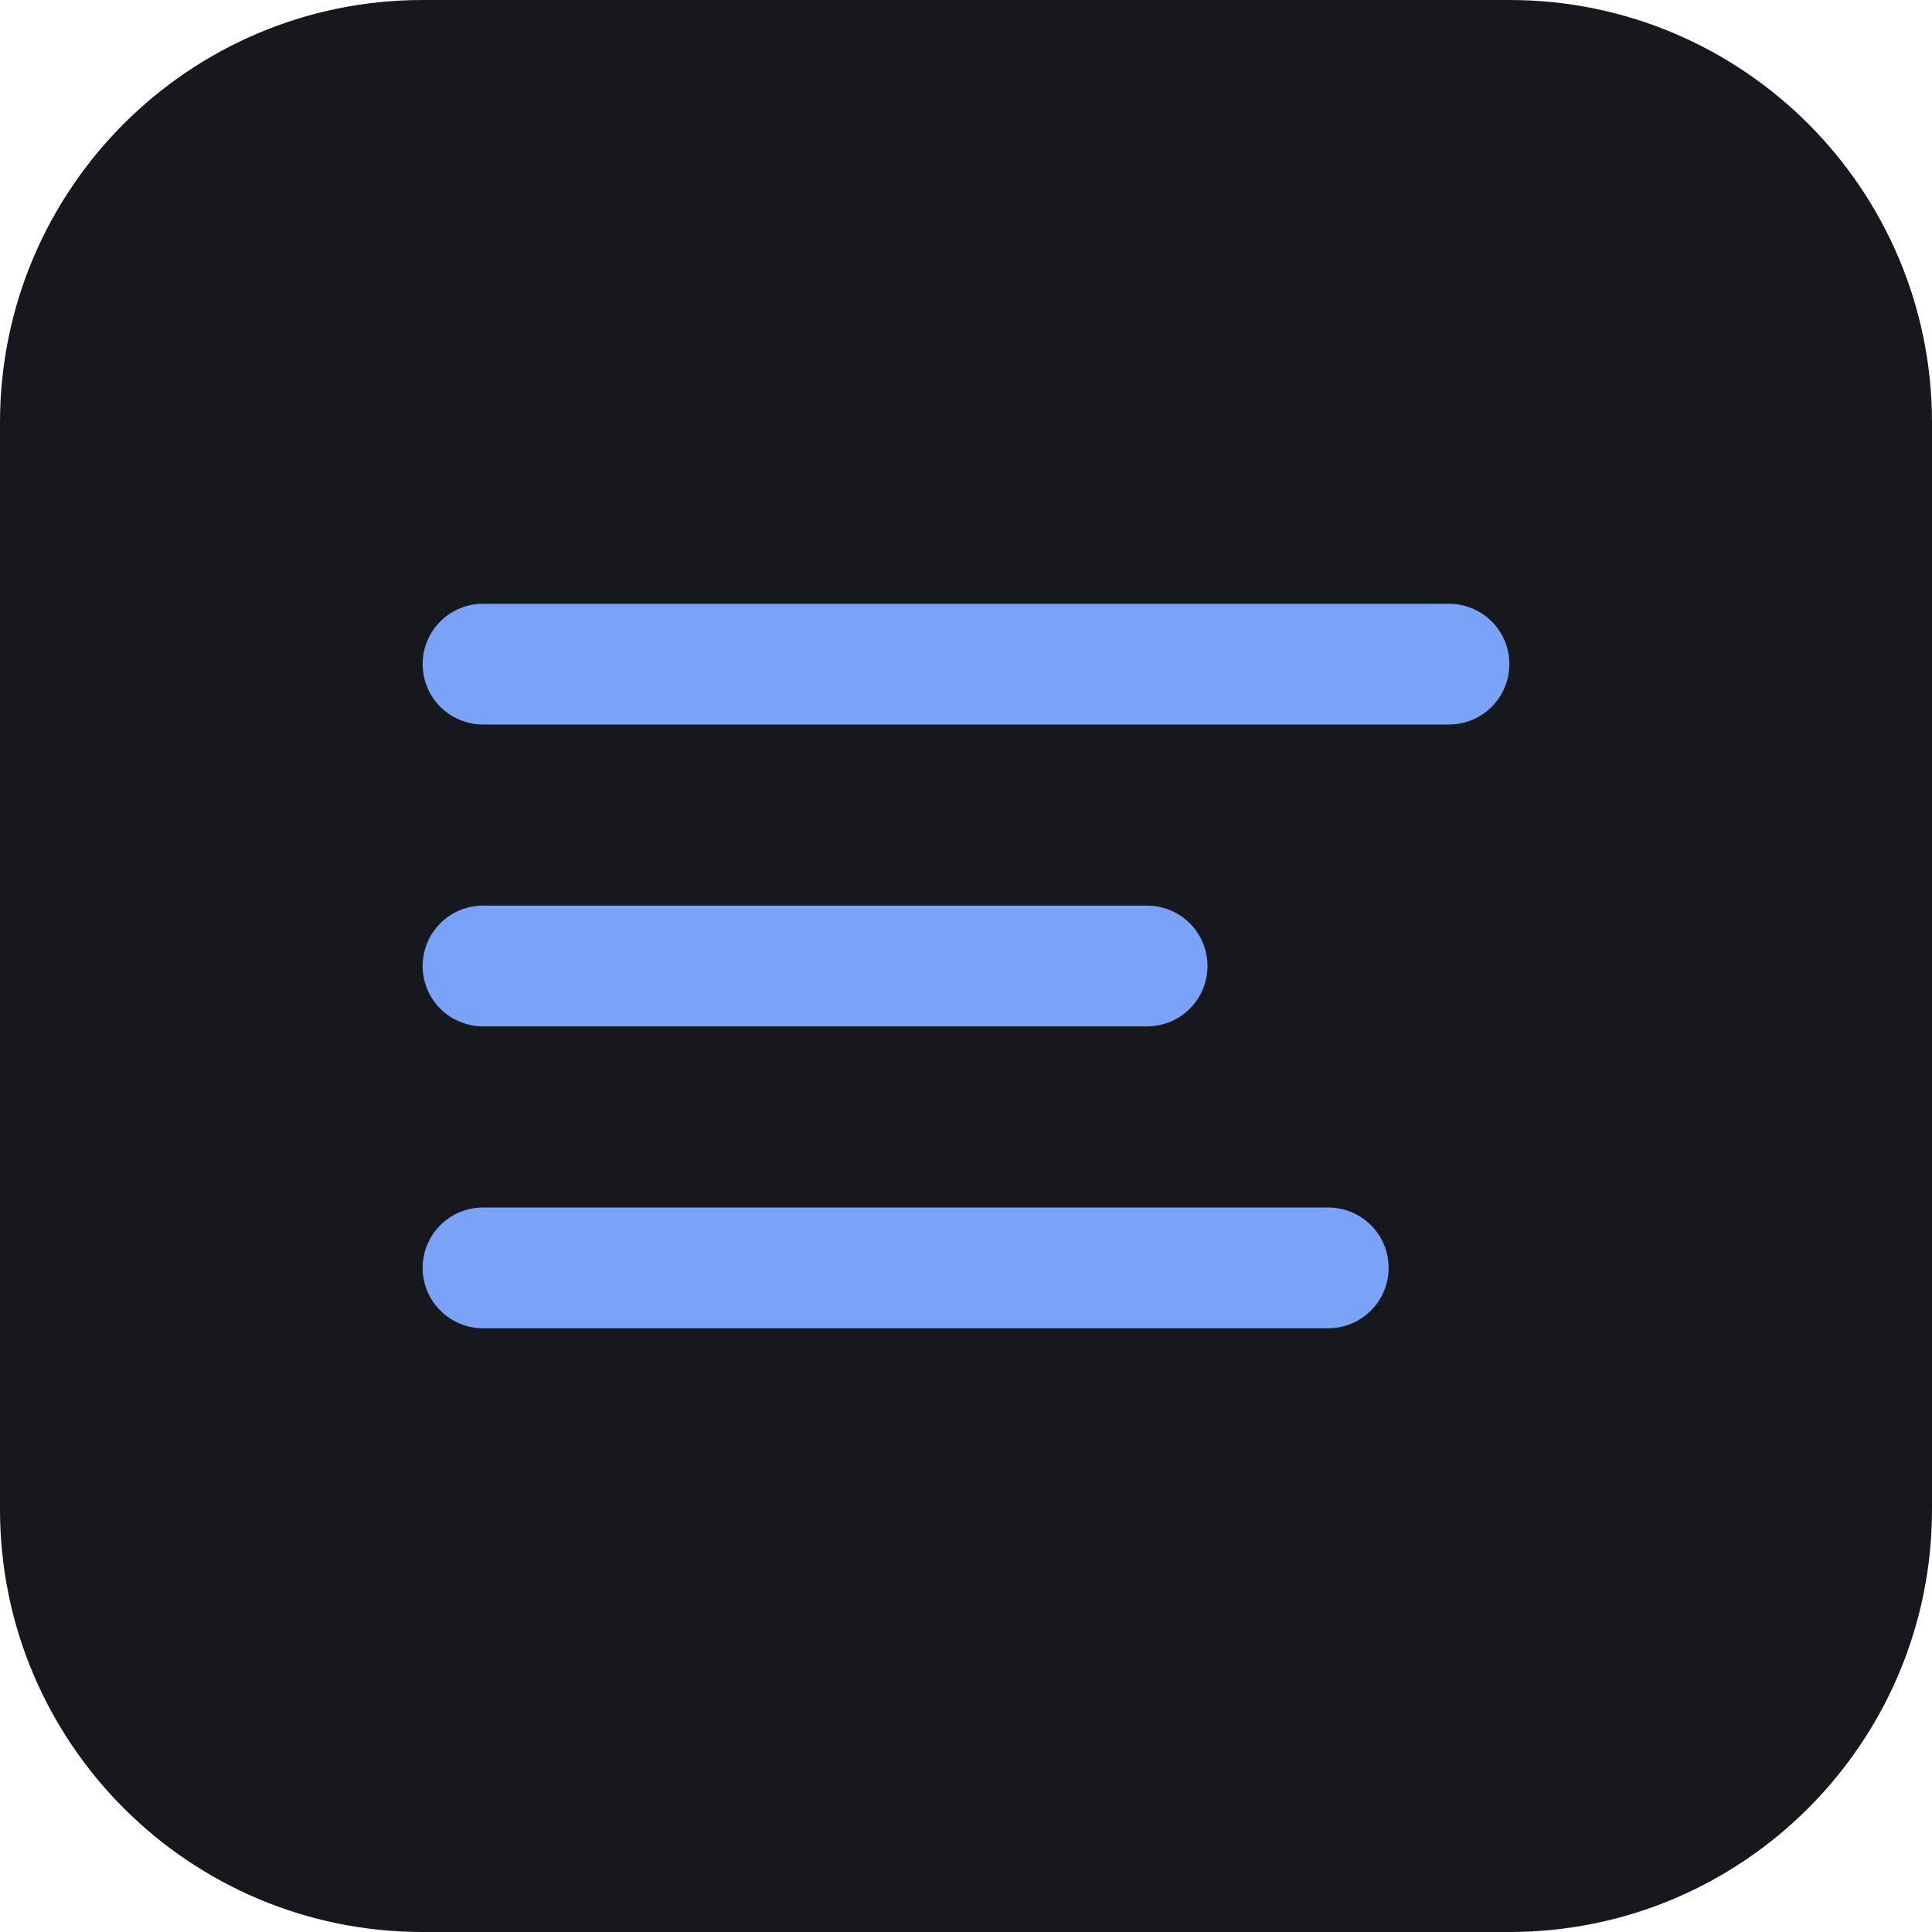
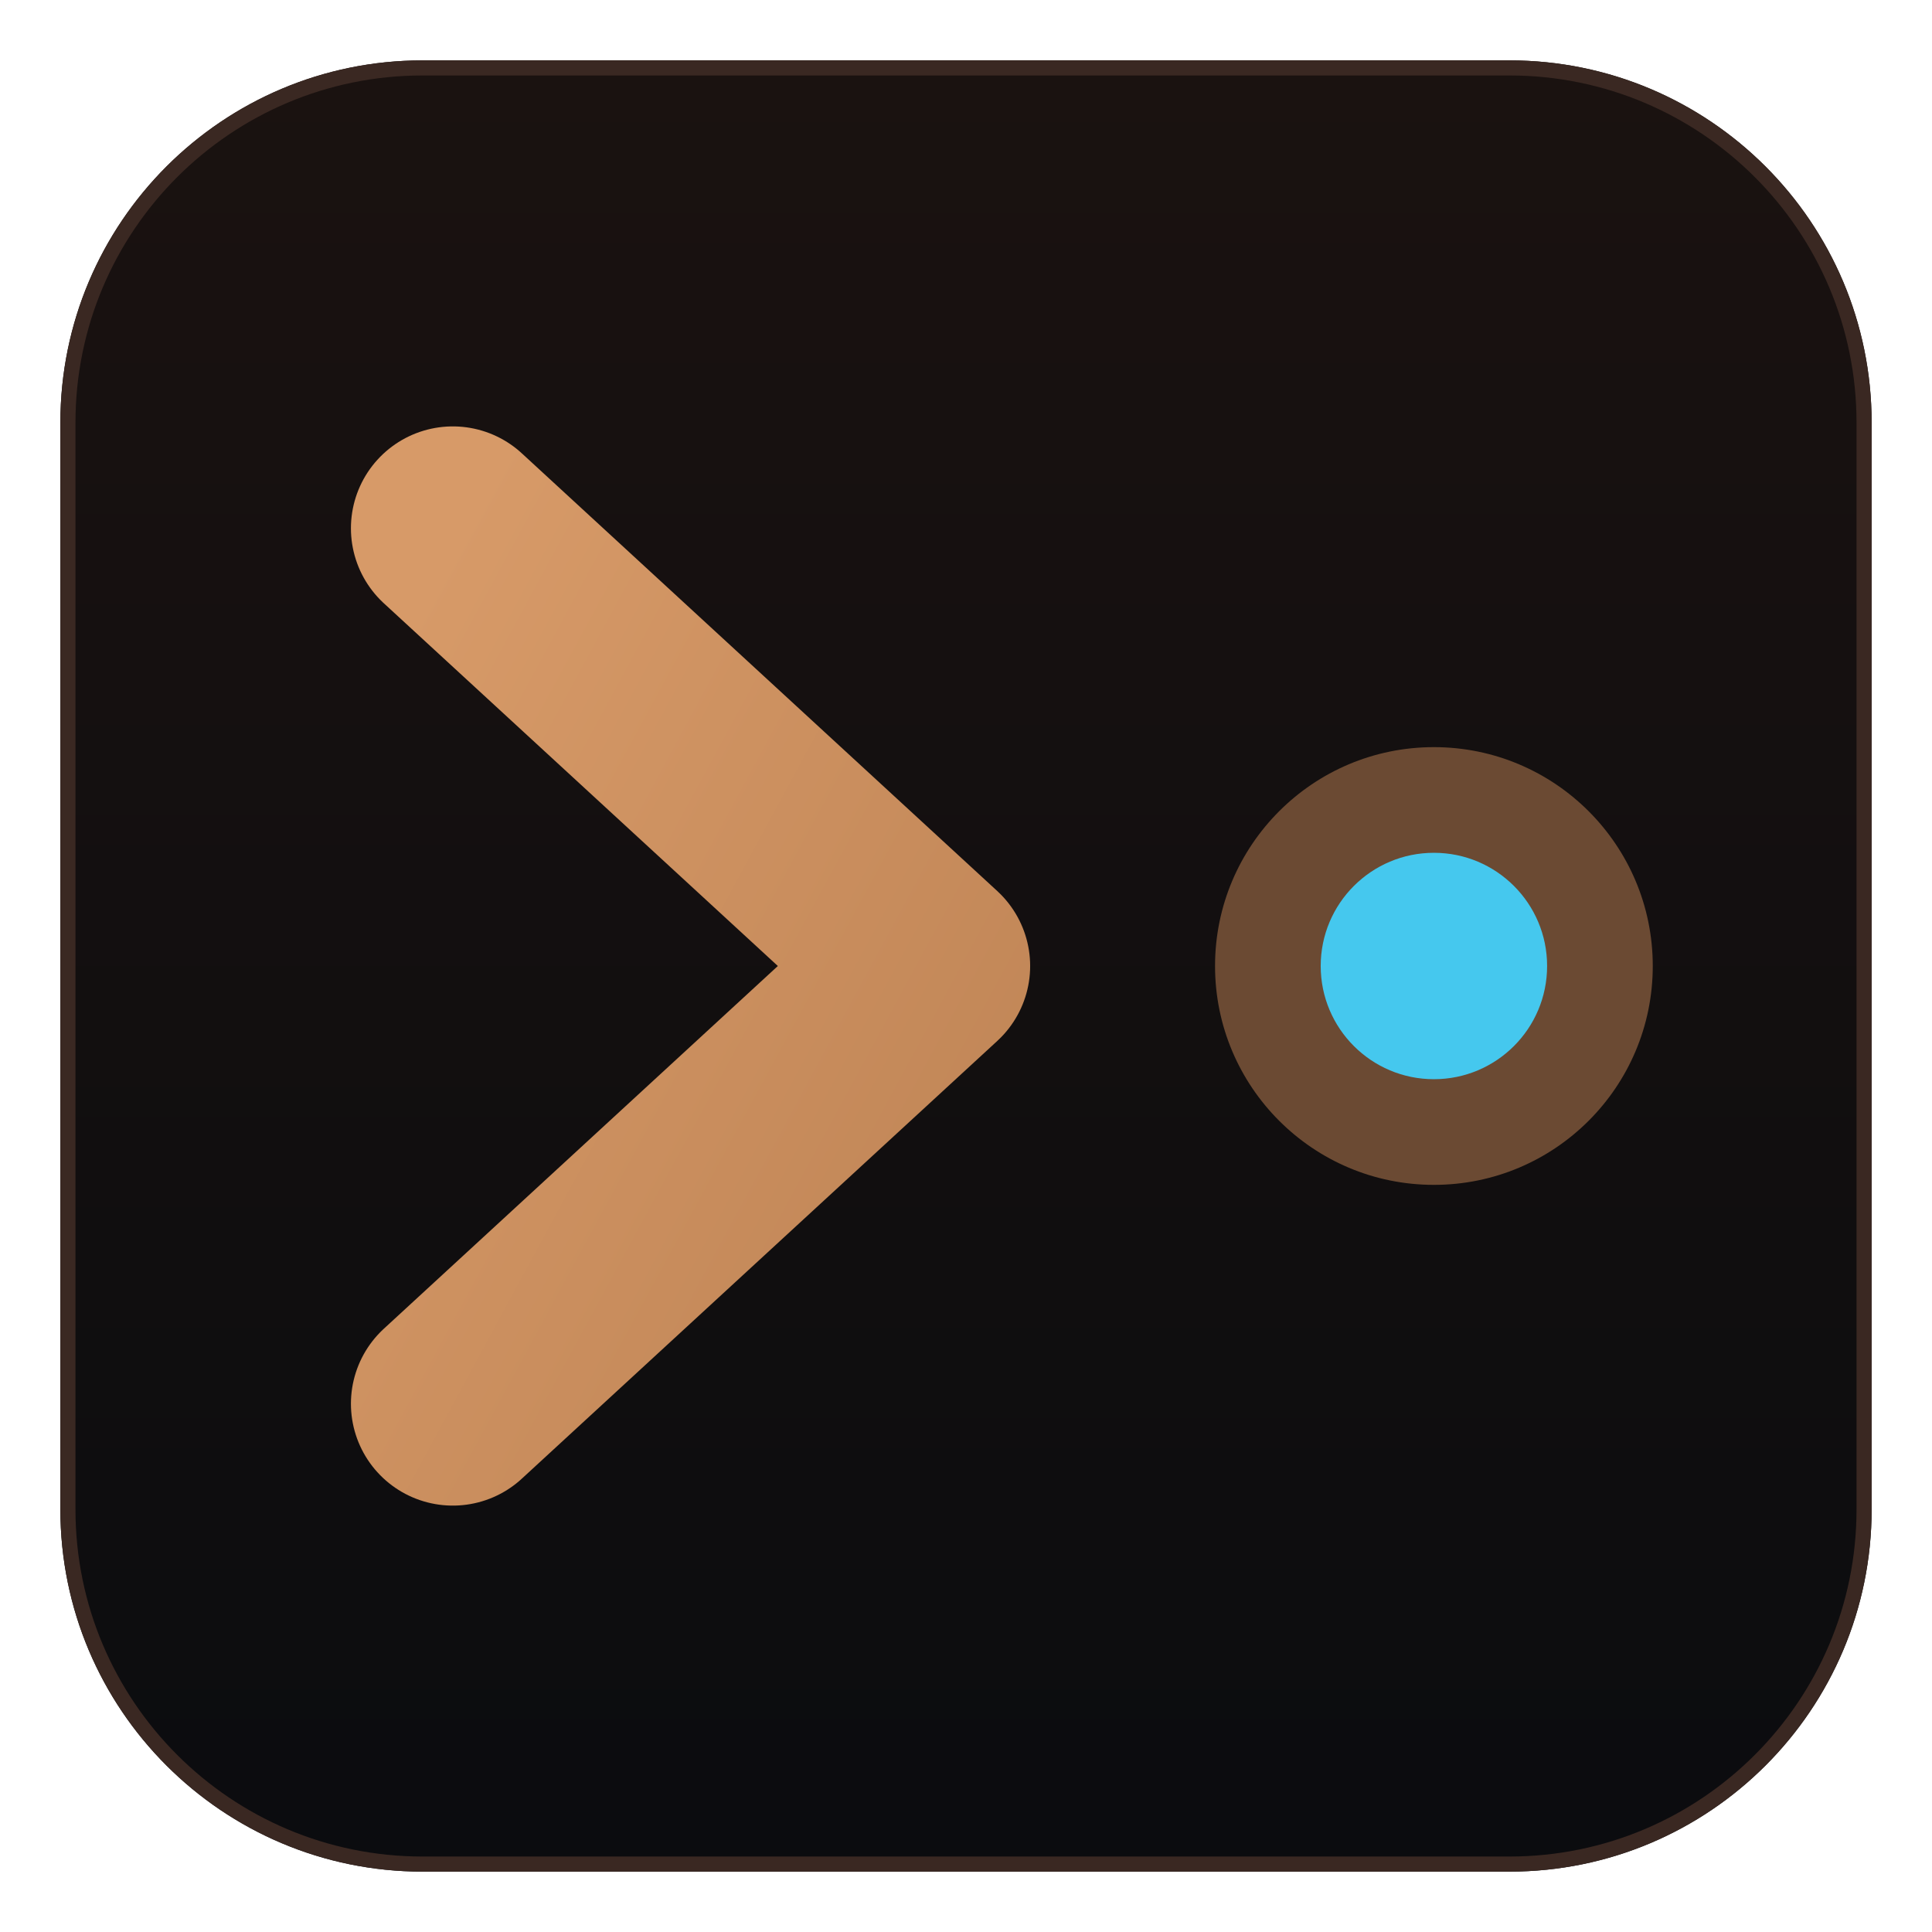
- <svg xmlns="http://www.w3.org/2000/svg" viewBox="0 0 64 64" width="64" height="64">
-   <rect width="64" height="64" rx="14" fill="#16181d" />
-   <path d="M16 22h32M16 32h22M16 42h28" stroke="#7aa2f7" stroke-width="4" stroke-linecap="round" />
+ <svg xmlns="http://www.w3.org/2000/svg" width="192" height="192" viewBox="0 0 512 512">
+   <defs>
+     <linearGradient id="chassis" x1="0" y1="0" x2="0" y2="1">
+       <stop offset="0" stop-color="#1a1210" />
+       <stop offset="1" stop-color="#0b0c0f" />
+     </linearGradient>
+     <linearGradient id="cord" x1="0" y1="0" x2="1" y2="1">
+       <stop offset="0" stop-color="#d79a68" />
+       <stop offset="1" stop-color="#c08556" />
+     </linearGradient>
+   </defs>
+   <rect x="16" y="16" width="480" height="480" rx="96" fill="url(#chassis)" />
+   <rect x="18" y="18" width="476" height="476" rx="94" fill="none" stroke="#3a2822" stroke-width="4" />
+   <circle cx="380" cy="256" r="58" fill="#6b4a33" />
+   <circle cx="380" cy="256" r="26" fill="#0b0c0f" />
+   <path d="M246 256 H352" fill="none" stroke="url(#cord)" stroke-width="54" />
+   <path d="M120 140 L246 256 L120 372" fill="none" stroke="url(#cord)" stroke-width="54" stroke-linecap="round" stroke-linejoin="round" />
+   <circle cx="380" cy="256" r="30" fill="#45c8ee" />
</svg>
